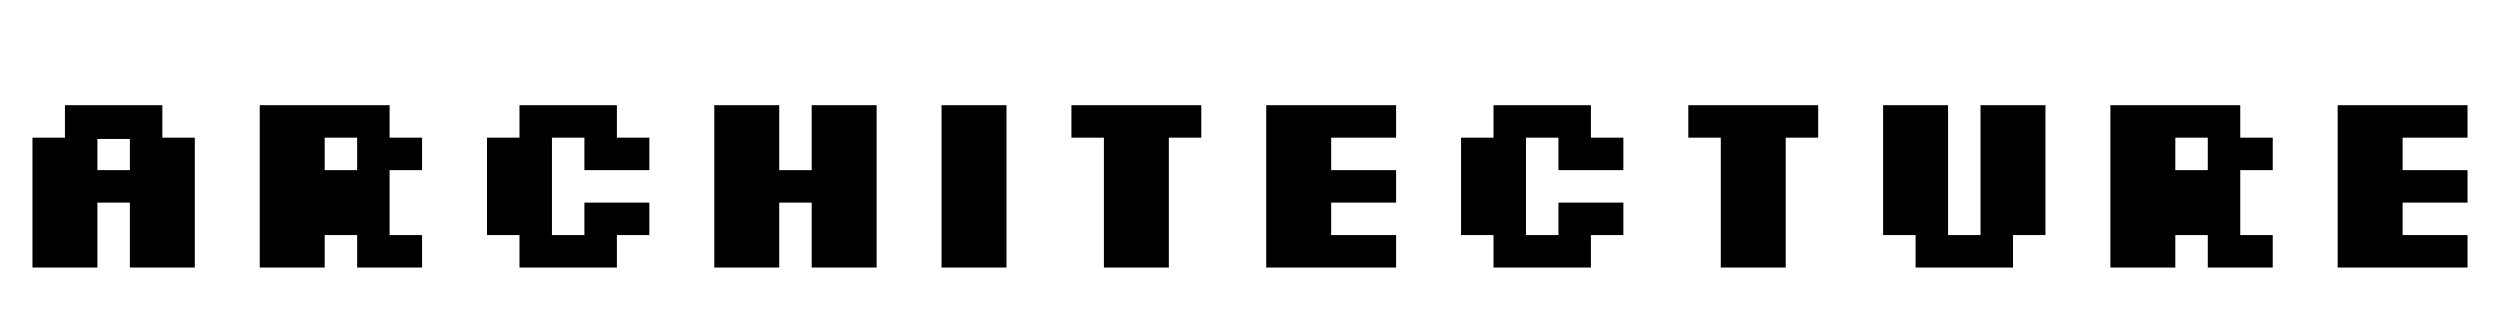
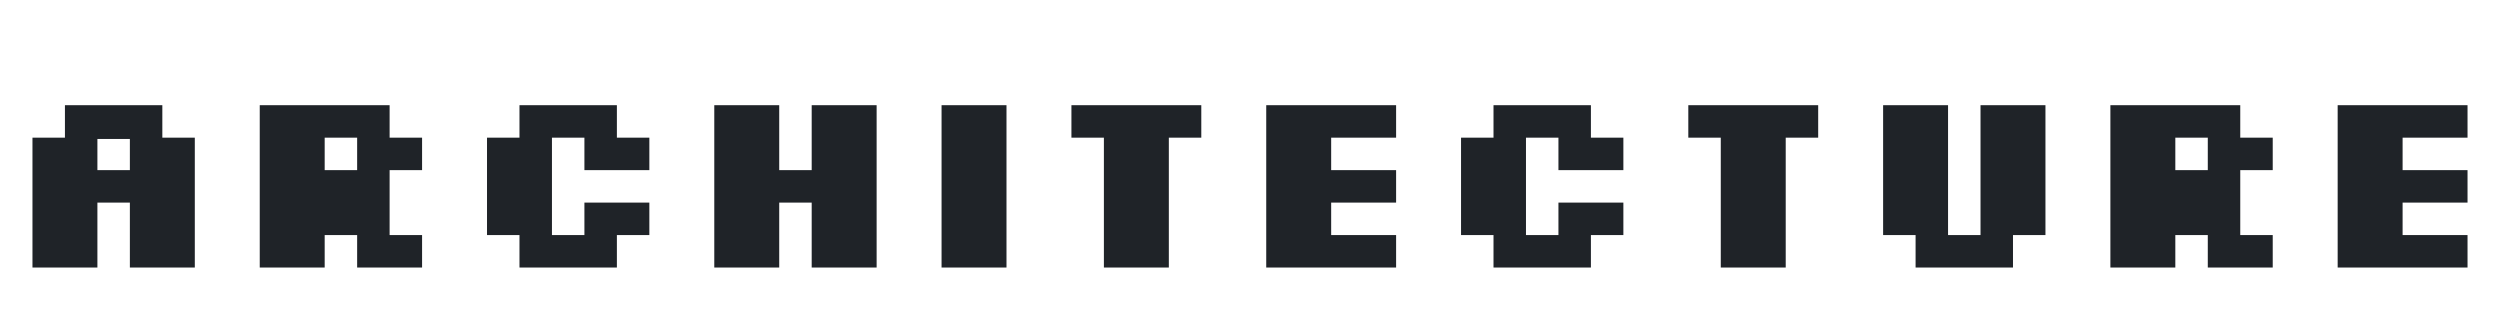
<svg xmlns="http://www.w3.org/2000/svg" width="308" height="40.96">
-   <path fill="black" d="M12 32.96L4 32.96L4 16.96L8 16.96L8 12.96L20 12.96L20 16.96L24 16.96L24 32.96L16 32.96L16 24.96L12 24.96L12 32.96ZM12 17.12L12 20.96L16 20.96L16 17.12L12 17.12ZM40 32.96L32 32.96L32 12.96L48 12.96L48 16.96L52 16.96L52 20.96L48 20.96L48 28.96L52 28.96L52 32.96L44 32.96L44 28.96L40 28.96L40 32.96ZM40 16.96L40 20.96L44 20.96L44 16.96L40 16.96ZM76 32.96L64 32.96L64 28.96L60 28.96L60 16.96L64 16.96L64 12.96L76 12.96L76 16.96L80 16.96L80 20.96L72 20.96L72 16.96L68 16.96L68 28.96L72 28.96L72 24.96L80 24.96L80 28.96L76 28.96L76 32.96ZM96 32.96L88 32.96L88 12.96L96 12.96L96 20.96L100 20.96L100 12.96L108 12.96L108 32.96L100 32.96L100 24.96L96 24.96L96 32.96ZM124 32.96L116 32.96L116 12.96L124 12.96L124 32.96ZM144 32.96L136 32.96L136 16.96L132 16.96L132 12.96L148 12.96L148 16.96L144 16.96L144 32.96ZM172 32.96L156 32.96L156 12.96L172 12.96L172 16.96L164 16.96L164 20.96L172 20.96L172 24.96L164 24.96L164 28.96L172 28.96L172 32.96ZM196 32.96L184 32.96L184 28.96L180 28.96L180 16.96L184 16.96L184 12.96L196 12.96L196 16.96L200 16.96L200 20.96L192 20.96L192 16.96L188 16.96L188 28.96L192 28.96L192 24.96L200 24.96L200 28.96L196 28.96L196 32.96ZM220 32.96L212 32.96L212 16.96L208 16.96L208 12.96L224 12.96L224 16.96L220 16.96L220 32.96ZM248 32.96L236 32.96L236 28.96L232 28.96L232 12.96L240 12.96L240 28.96L244 28.96L244 12.96L252 12.96L252 28.96L248 28.96L248 32.96ZM268 32.96L260 32.96L260 12.96L276 12.96L276 16.96L280 16.96L280 20.96L276 20.96L276 28.96L280 28.96L280 32.96L272 32.96L272 28.96L268 28.96L268 32.96ZM268 16.96L268 20.96L272 20.96L272 16.96L268 16.96ZM304 32.96L288 32.96L288 12.96L304 12.96L304 16.96L296 16.96L296 20.96L304 20.96L304 24.96L296 24.96L296 28.96L304 28.96L304 32.96Z" />
+   <style>path { fill: #1f2328; } @media (prefers-color-scheme: dark) { path { fill: #f0f6fc; } }</style>
+   <path d="M12 32.96L4 32.96L4 16.96L8 16.96L8 12.96L20 12.96L20 16.96L24 16.96L24 32.96L16 32.96L16 24.96L12 24.96L12 32.96ZM12 17.12L12 20.96L16 20.96L16 17.12L12 17.12ZM40 32.96L32 32.96L32 12.96L48 12.96L48 16.96L52 16.96L52 20.96L48 20.96L48 28.96L52 28.96L52 32.96L44 32.96L44 28.96L40 28.96L40 32.96ZM40 16.96L40 20.96L44 20.96L44 16.96L40 16.96ZM76 32.96L64 32.96L64 28.96L60 28.96L60 16.96L64 16.96L64 12.96L76 12.96L76 16.96L80 16.96L80 20.96L72 20.96L72 16.96L68 16.96L68 28.96L72 28.96L72 24.96L80 24.96L80 28.96L76 28.96L76 32.96ZM96 32.96L88 32.96L88 12.96L96 12.96L96 20.96L100 20.96L100 12.96L108 12.96L108 32.96L100 32.96L100 24.96L96 24.96L96 32.96ZM124 32.96L116 32.96L116 12.96L124 12.96L124 32.96ZM144 32.96L136 32.96L136 16.96L132 16.96L132 12.96L148 12.96L148 16.96L144 16.96L144 32.96ZM172 32.96L156 32.96L156 12.96L172 12.96L172 16.96L164 16.96L164 20.96L172 20.96L172 24.96L164 24.96L164 28.96L172 28.96L172 32.96ZM196 32.96L184 32.96L184 28.96L180 28.96L180 16.96L184 16.96L184 12.96L196 12.96L196 16.96L200 16.96L200 20.96L192 20.96L192 16.96L188 16.96L188 28.96L192 28.96L192 24.96L200 24.96L200 28.96L196 28.96L196 32.96ZM220 32.96L212 32.96L212 16.96L208 16.96L208 12.96L224 12.96L224 16.96L220 16.96L220 32.96ZM248 32.96L236 32.96L236 28.96L232 28.96L232 12.96L240 12.96L240 28.96L244 28.96L244 12.96L252 12.96L252 28.96L248 28.96L248 32.96ZM268 32.96L260 32.96L260 12.96L276 12.96L276 16.96L280 16.96L280 20.96L276 20.96L276 28.96L280 28.96L280 32.96L272 32.96L272 28.96L268 28.96L268 32.96ZM268 16.96L268 20.96L272 20.96L272 16.96L268 16.96ZM304 32.96L288 32.96L288 12.96L304 12.96L304 16.96L296 16.96L296 20.96L304 20.96L304 24.96L296 24.96L296 28.96L304 28.96L304 32.96Z" />
</svg>
